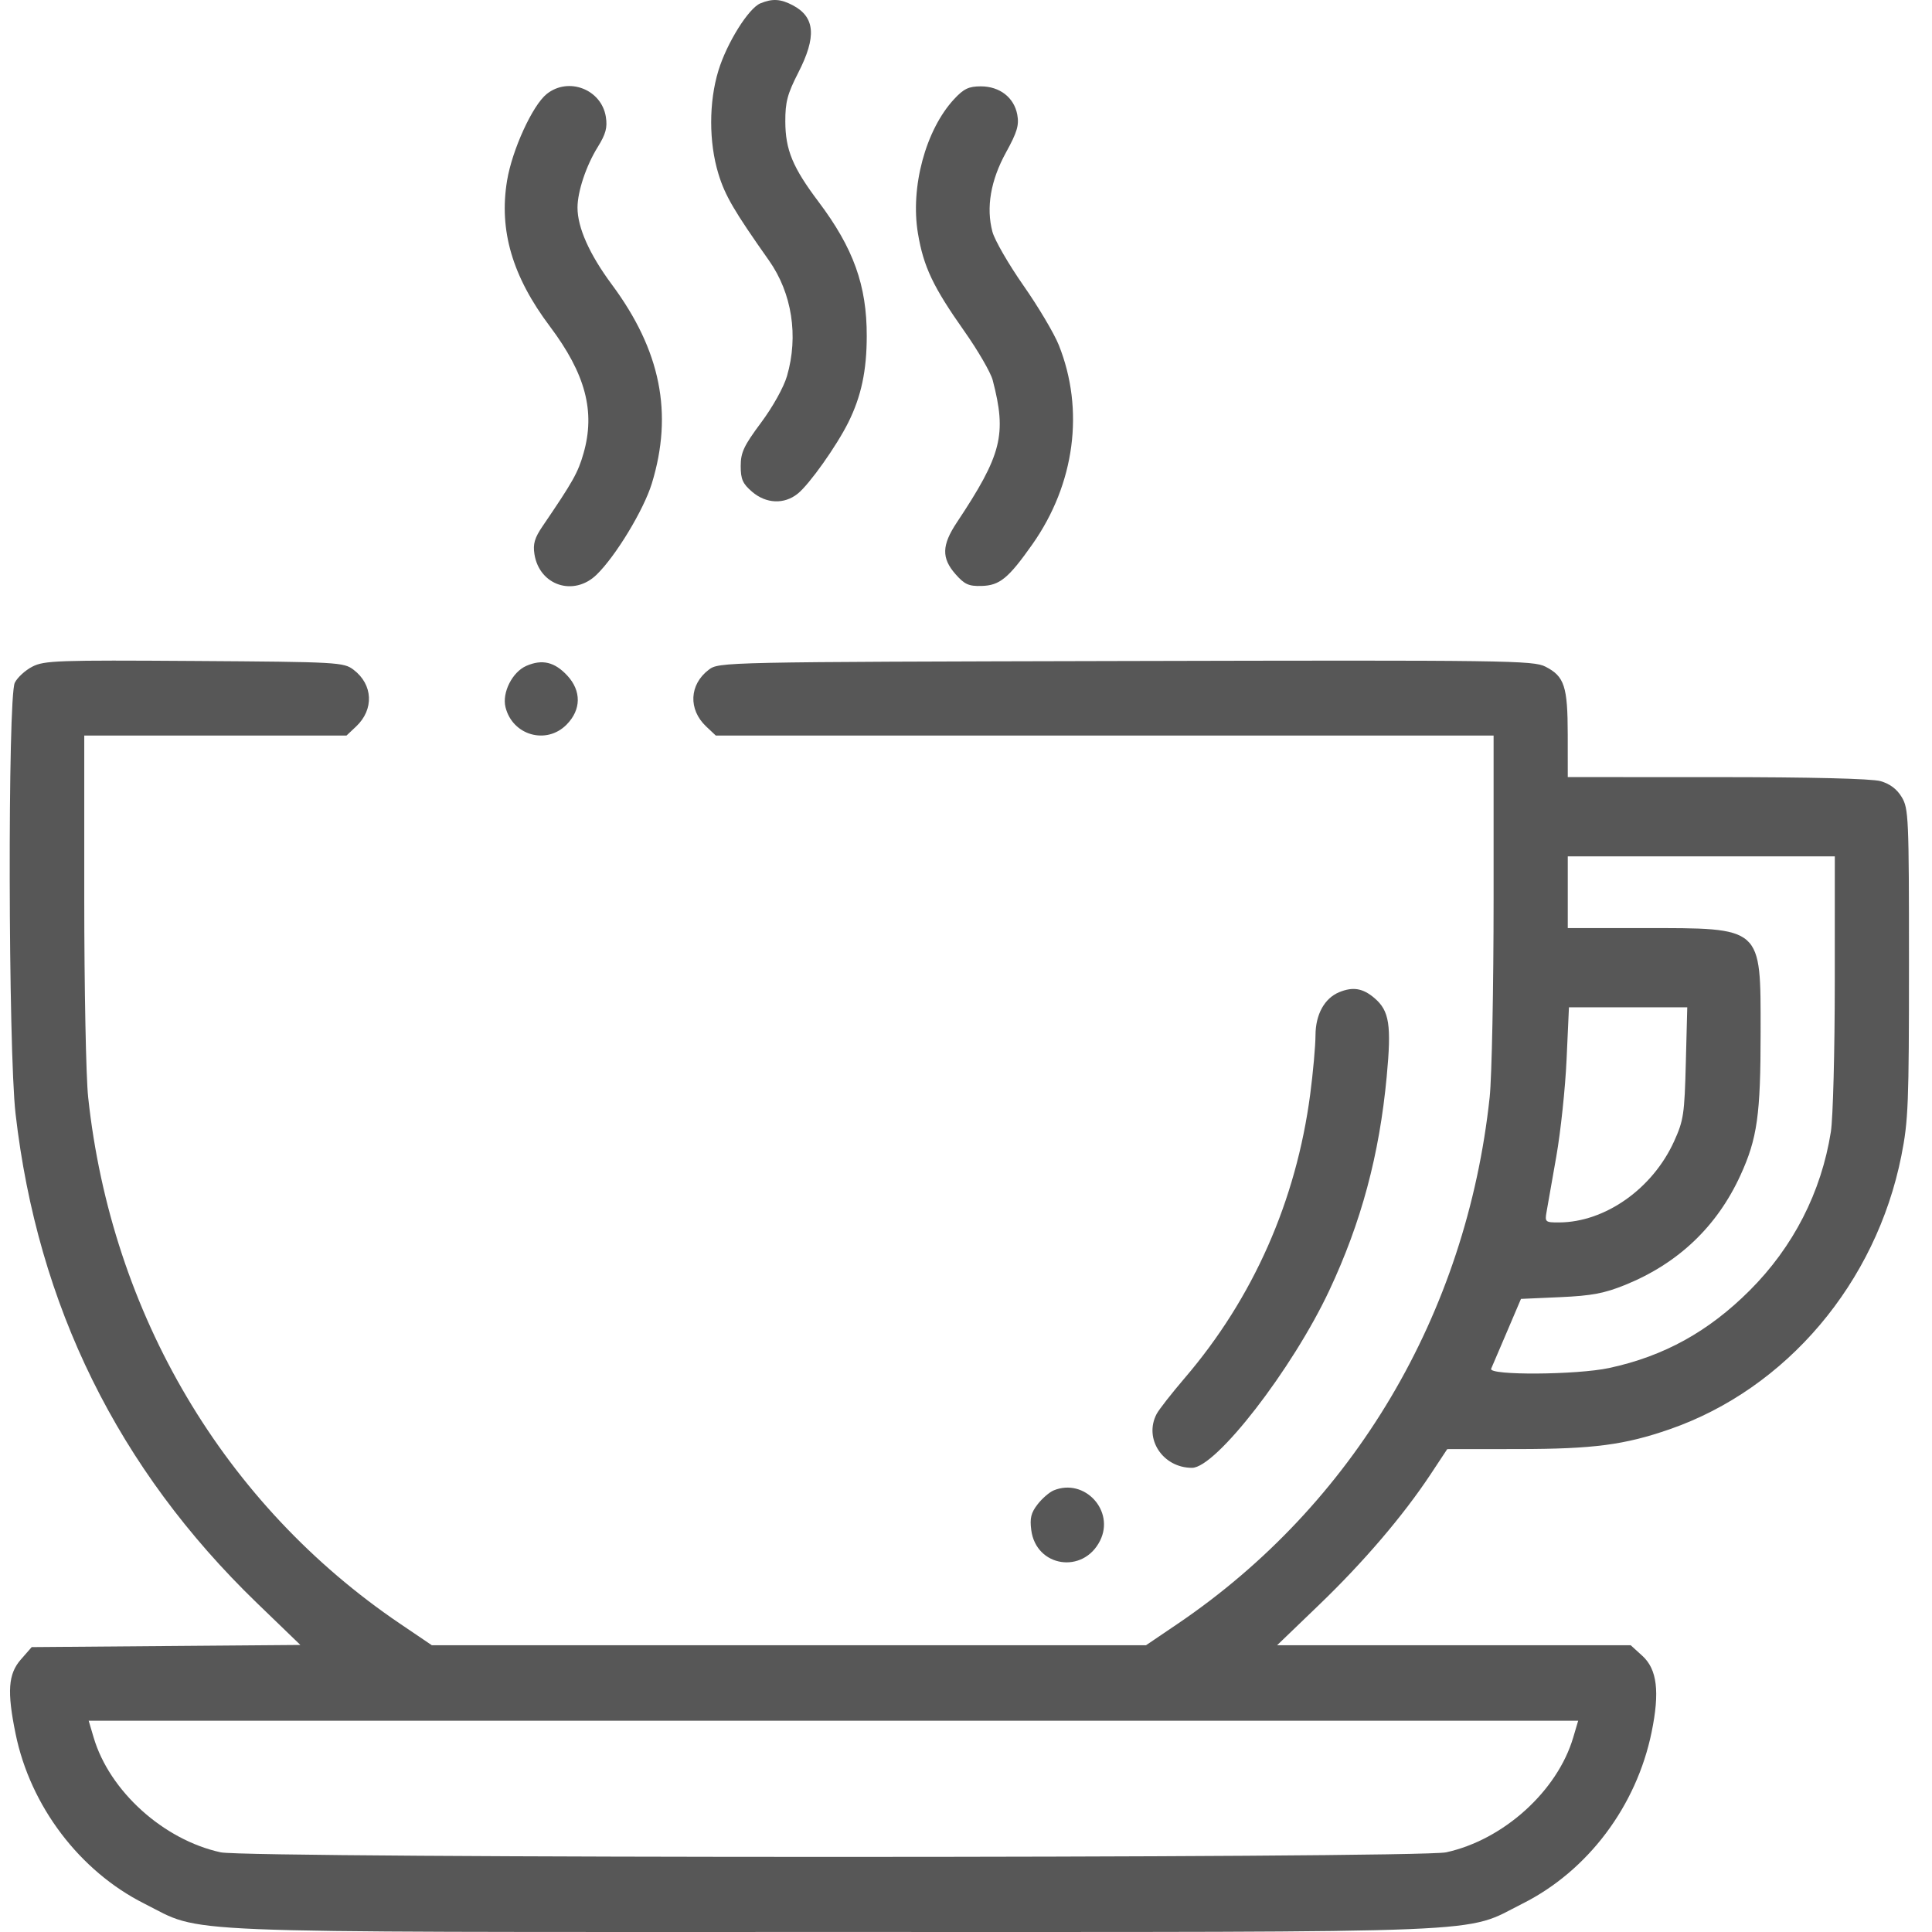
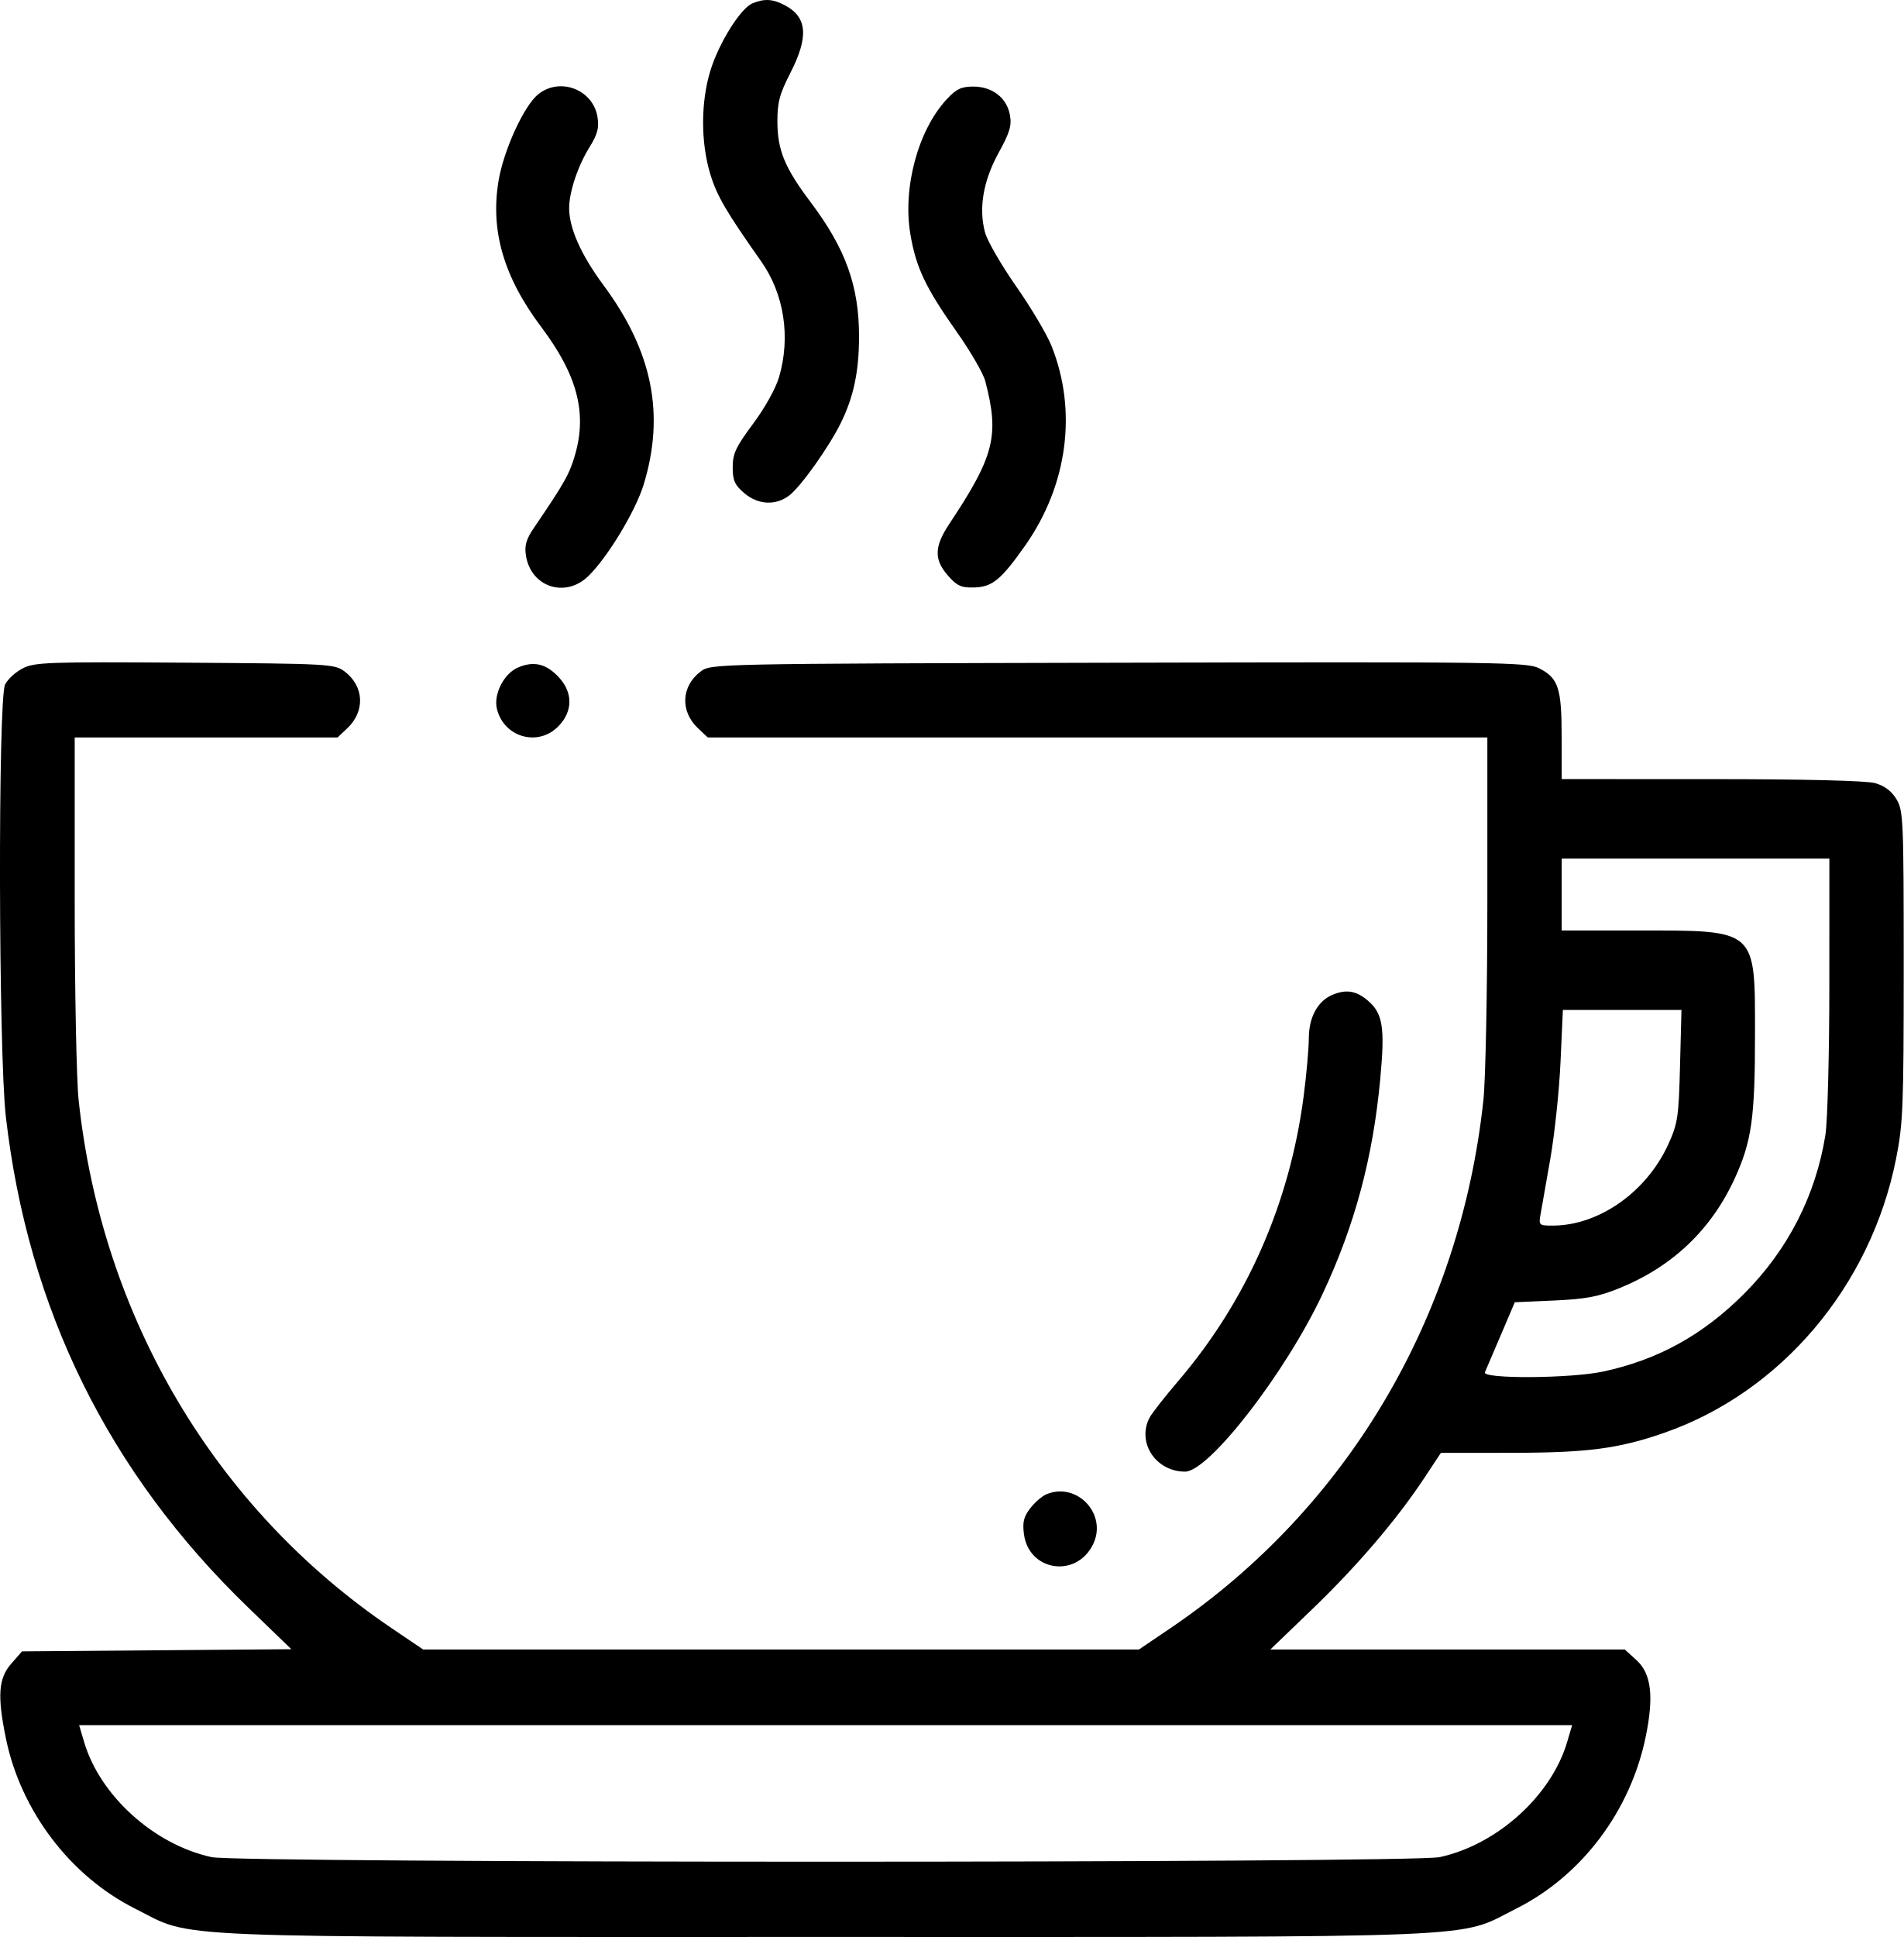
- <svg xmlns="http://www.w3.org/2000/svg" width="59" height="59" viewBox="0 0 59 59" fill="none">
-   <path fill-rule="evenodd" clip-rule="evenodd" d="M23.222 0.102C22.86 0.25 22.195 1.315 21.938 2.159C21.645 3.118 21.645 4.346 21.938 5.305C22.14 5.97 22.416 6.442 23.484 7.956C24.186 8.953 24.39 10.261 24.033 11.485C23.934 11.826 23.599 12.428 23.24 12.909C22.715 13.615 22.62 13.818 22.62 14.231C22.62 14.635 22.68 14.771 22.968 15.018C23.397 15.385 23.947 15.408 24.36 15.077C24.717 14.792 25.548 13.62 25.908 12.896C26.301 12.104 26.468 11.321 26.469 10.262C26.472 8.715 26.062 7.576 24.994 6.158C24.206 5.111 23.985 4.576 23.982 3.711C23.98 3.119 24.046 2.869 24.375 2.225C24.942 1.12 24.893 0.52 24.208 0.16C23.839 -0.034 23.589 -0.049 23.222 0.102ZM16.695 2.871C16.262 3.218 15.641 4.574 15.485 5.515C15.233 7.035 15.647 8.445 16.792 9.967C17.88 11.415 18.186 12.565 17.82 13.843C17.652 14.432 17.501 14.702 16.572 16.066C16.325 16.428 16.272 16.612 16.321 16.924C16.472 17.881 17.521 18.227 18.219 17.55C18.804 16.982 19.658 15.572 19.906 14.764C20.562 12.619 20.176 10.7 18.684 8.688C18.001 7.767 17.636 6.95 17.636 6.34C17.636 5.851 17.9 5.06 18.252 4.493C18.5 4.092 18.553 3.898 18.502 3.571C18.37 2.729 17.36 2.338 16.695 2.871ZM29.136 3.028C28.266 3.967 27.795 5.72 28.033 7.132C28.204 8.148 28.496 8.763 29.447 10.111C29.863 10.701 30.254 11.375 30.315 11.608C30.75 13.271 30.595 13.886 29.217 15.96C28.759 16.65 28.749 17.043 29.178 17.532C29.455 17.847 29.582 17.905 29.977 17.894C30.529 17.879 30.795 17.661 31.529 16.62C32.825 14.778 33.125 12.518 32.334 10.538C32.193 10.185 31.707 9.366 31.254 8.719C30.801 8.071 30.375 7.333 30.307 7.078C30.11 6.338 30.252 5.51 30.721 4.656C31.062 4.036 31.125 3.825 31.066 3.502C30.969 2.978 30.53 2.637 29.952 2.637C29.584 2.637 29.431 2.71 29.136 3.028ZM0.988 20.358C0.771 20.469 0.53 20.691 0.452 20.849C0.232 21.297 0.251 32.063 0.475 34.012C1.149 39.876 3.605 44.854 7.844 48.951L9.173 50.234L5.071 50.267L0.968 50.3L0.638 50.677C0.249 51.12 0.211 51.656 0.477 52.952C0.929 55.157 2.434 57.142 4.407 58.133C6.248 59.058 4.821 58.999 25.451 58.999C46.082 58.999 44.655 59.058 46.496 58.133C48.49 57.132 49.975 55.158 50.438 52.894C50.69 51.664 50.606 50.977 50.155 50.567L49.799 50.243H44.399H39L40.288 49.004C41.652 47.691 42.847 46.291 43.687 45.024L44.196 44.254L46.381 44.252C48.668 44.249 49.616 44.124 50.992 43.646C54.556 42.408 57.291 39.179 58.064 35.297C58.277 34.229 58.297 33.717 58.297 29.419C58.297 24.959 58.285 24.691 58.076 24.343C57.928 24.096 57.715 23.936 57.425 23.854C57.156 23.778 55.286 23.732 52.436 23.732L47.877 23.731L47.876 22.434C47.874 20.957 47.775 20.655 47.196 20.359C46.826 20.169 46.033 20.158 34.379 20.186C22.034 20.215 21.955 20.217 21.644 20.453C21.049 20.905 21.014 21.665 21.565 22.185L21.86 22.463H33.736H45.612V27.424C45.612 30.153 45.558 32.889 45.492 33.505C44.783 40.134 41.336 45.95 35.958 49.592L34.997 50.243H24.092H13.188L12.219 49.587C6.849 45.951 3.401 40.13 2.692 33.505C2.626 32.889 2.573 30.153 2.573 27.424V22.463H6.577H10.581L10.876 22.185C11.427 21.665 11.393 20.906 10.797 20.453C10.495 20.224 10.328 20.214 5.934 20.185C1.772 20.157 1.35 20.171 0.988 20.358ZM16.075 20.334C15.646 20.52 15.327 21.151 15.437 21.595C15.65 22.459 16.689 22.754 17.305 22.126C17.751 21.673 17.758 21.1 17.325 20.632C16.939 20.215 16.558 20.124 16.075 20.334ZM56.031 29.984C56.031 32.103 55.977 34.152 55.911 34.566C55.619 36.408 54.766 38.075 53.433 39.408C52.175 40.665 50.815 41.416 49.144 41.776C48.157 41.989 45.447 42.007 45.537 41.799C45.572 41.72 45.791 41.208 46.024 40.661L46.448 39.666L47.644 39.613C48.608 39.57 48.994 39.497 49.633 39.238C51.252 38.58 52.433 37.456 53.15 35.892C53.665 34.768 53.767 34.043 53.766 31.519C53.766 28.272 53.846 28.343 50.171 28.342L47.877 28.342V27.247V26.152H51.955H56.032L56.031 29.984ZM40.899 30.299C40.448 30.484 40.176 30.978 40.173 31.614C40.172 31.938 40.099 32.748 40.012 33.414C39.583 36.674 38.27 39.643 36.18 42.082C35.78 42.55 35.394 43.043 35.322 43.179C34.924 43.935 35.508 44.825 36.402 44.825C37.132 44.825 39.464 41.813 40.591 39.415C41.571 37.329 42.124 35.269 42.348 32.874C42.496 31.299 42.429 30.87 41.975 30.481C41.621 30.178 41.318 30.127 40.899 30.299ZM51.482 32.463C51.442 34.027 51.413 34.218 51.124 34.854C50.466 36.304 49.014 37.327 47.61 37.331C47.194 37.333 47.175 37.317 47.228 37.016C47.259 36.841 47.394 36.076 47.527 35.316C47.661 34.555 47.802 33.219 47.841 32.347L47.913 30.762H49.719H51.526L51.482 32.463ZM32.178 45.514C32.046 45.569 31.825 45.76 31.686 45.94C31.486 46.197 31.445 46.364 31.493 46.727C31.641 47.857 33.077 48.079 33.593 47.052C34.053 46.137 33.122 45.126 32.178 45.514ZM48.043 53.061C47.559 54.698 45.912 56.186 44.162 56.567C43.309 56.753 7.594 56.753 6.74 56.567C4.991 56.186 3.344 54.698 2.86 53.061L2.708 52.548H25.451H48.195L48.043 53.061Z" fill="#575757" />
+ <svg xmlns="http://www.w3.org/2000/svg" width="58" height="59" viewBox="0 0 58 59" fill="none">
+   <path fill-rule="evenodd" clip-rule="evenodd" d="M22.925 0.102C22.563 0.25 21.898 1.315 21.641 2.159C21.348 3.118 21.348 4.346 21.641 5.305C21.844 5.97 22.119 6.442 23.187 7.956C23.89 8.953 24.093 10.261 23.736 11.485C23.637 11.826 23.302 12.428 22.943 12.909C22.418 13.615 22.323 13.818 22.323 14.231C22.323 14.635 22.383 14.771 22.672 15.018C23.1 15.385 23.65 15.408 24.064 15.077C24.42 14.792 25.251 13.62 25.611 12.896C26.004 12.104 26.171 11.321 26.172 10.262C26.175 8.715 25.765 7.576 24.697 6.158C23.909 5.111 23.688 4.576 23.685 3.711C23.683 3.119 23.749 2.869 24.078 2.225C24.645 1.12 24.596 0.52 23.911 0.16C23.543 -0.034 23.292 -0.049 22.925 0.102ZM16.398 2.871C15.965 3.218 15.344 4.574 15.188 5.515C14.936 7.035 15.35 8.445 16.495 9.967C17.583 11.415 17.889 12.565 17.523 13.843C17.355 14.432 17.204 14.702 16.275 16.066C16.029 16.428 15.975 16.612 16.024 16.924C16.175 17.881 17.224 18.227 17.922 17.55C18.508 16.982 19.361 15.572 19.609 14.764C20.265 12.619 19.879 10.7 18.387 8.688C17.704 7.767 17.34 6.95 17.34 6.34C17.34 5.851 17.603 5.06 17.955 4.493C18.204 4.092 18.256 3.898 18.205 3.571C18.073 2.729 17.063 2.338 16.398 2.871ZM28.84 3.028C27.969 3.967 27.498 5.72 27.736 7.132C27.907 8.148 28.199 8.763 29.15 10.111C29.567 10.701 29.957 11.375 30.018 11.608C30.453 13.271 30.298 13.886 28.921 15.96C28.462 16.65 28.452 17.043 28.881 17.532C29.158 17.847 29.285 17.905 29.68 17.894C30.233 17.879 30.498 17.661 31.232 16.62C32.528 14.778 32.828 12.518 32.037 10.538C31.896 10.185 31.41 9.366 30.957 8.719C30.504 8.071 30.078 7.333 30.01 7.078C29.813 6.338 29.955 5.51 30.424 4.656C30.765 4.036 30.828 3.825 30.769 3.502C30.672 2.978 30.233 2.637 29.655 2.637C29.287 2.637 29.134 2.71 28.84 3.028ZM0.692 20.358C0.474 20.469 0.233 20.691 0.155 20.849C-0.065 21.297 -0.046 32.063 0.178 34.012C0.852 39.876 3.308 44.854 7.548 48.951L8.876 50.234L4.774 50.267L0.671 50.3L0.341 50.677C-0.048 51.12 -0.086 51.656 0.18 52.952C0.632 55.157 2.138 57.142 4.11 58.133C5.951 59.058 4.524 58.999 25.154 58.999C45.785 58.999 44.358 59.058 46.199 58.133C48.193 57.132 49.678 55.158 50.141 52.894C50.393 51.664 50.309 50.977 49.858 50.567L49.502 50.243H44.102H38.703L39.991 49.004C41.355 47.691 42.551 46.291 43.39 45.024L43.899 44.254L46.084 44.252C48.371 44.249 49.319 44.124 50.695 43.646C54.26 42.408 56.994 39.179 57.767 35.297C57.98 34.229 58 33.717 58 29.419C58 24.959 57.988 24.691 57.779 24.343C57.631 24.096 57.418 23.936 57.129 23.854C56.859 23.778 54.989 23.732 52.139 23.732L47.58 23.731L47.579 22.434C47.577 20.957 47.478 20.655 46.899 20.359C46.529 20.169 45.736 20.158 34.082 20.186C21.737 20.215 21.658 20.217 21.347 20.453C20.752 20.905 20.717 21.665 21.268 22.185L21.563 22.463H33.439H45.315V27.424C45.315 30.153 45.261 32.889 45.195 33.505C44.486 40.134 41.039 45.95 35.661 49.592L34.7 50.243H23.795H12.891L11.922 49.587C6.552 45.951 3.105 40.13 2.395 33.505C2.33 32.889 2.276 30.153 2.276 27.424V22.463H6.28H10.284L10.579 22.185C11.13 21.665 11.096 20.906 10.5 20.453C10.198 20.224 10.031 20.214 5.637 20.185C1.476 20.157 1.053 20.171 0.692 20.358ZM15.778 20.334C15.349 20.52 15.03 21.151 15.14 21.595C15.353 22.459 16.392 22.754 17.008 22.126C17.454 21.673 17.461 21.1 17.028 20.632C16.642 20.215 16.261 20.124 15.778 20.334ZM55.734 29.984C55.734 32.103 55.68 34.152 55.615 34.566C55.322 36.408 54.469 38.075 53.136 39.408C51.879 40.665 50.519 41.416 48.847 41.776C47.86 41.989 45.15 42.007 45.24 41.799C45.275 41.72 45.494 41.208 45.727 40.661L46.151 39.666L47.347 39.613C48.311 39.57 48.697 39.497 49.336 39.238C50.956 38.58 52.136 37.456 52.853 35.892C53.368 34.768 53.47 34.043 53.469 31.519C53.469 28.272 53.55 28.343 49.874 28.342L47.58 28.342V27.247V26.152H51.658H55.735L55.734 29.984ZM40.602 30.299C40.151 30.484 39.879 30.978 39.876 31.614C39.875 31.938 39.803 32.748 39.715 33.414C39.286 36.674 37.973 39.643 35.883 42.082C35.483 42.55 35.097 43.043 35.025 43.179C34.627 43.935 35.211 44.825 36.105 44.825C36.835 44.825 39.167 41.813 40.294 39.415C41.274 37.329 41.828 35.269 42.051 32.874C42.199 31.299 42.132 30.87 41.678 30.481C41.324 30.178 41.021 30.127 40.602 30.299ZM51.185 32.463C51.145 34.027 51.117 34.218 50.828 34.854C50.169 36.304 48.717 37.327 47.313 37.331C46.897 37.333 46.878 37.317 46.931 37.016C46.962 36.841 47.097 36.076 47.23 35.316C47.364 34.555 47.505 33.219 47.544 32.347L47.616 30.762H49.423H51.229L51.185 32.463ZM31.881 45.514C31.749 45.569 31.528 45.76 31.389 45.94C31.189 46.197 31.149 46.364 31.196 46.727C31.344 47.857 32.78 48.079 33.296 47.052C33.756 46.137 32.825 45.126 31.881 45.514ZM47.746 53.061C47.262 54.698 45.615 56.186 43.865 56.567C43.012 56.753 7.297 56.753 6.444 56.567C4.694 56.186 3.047 54.698 2.563 53.061L2.411 52.548H25.154H47.898L47.746 53.061Z" fill="black" />
</svg>
